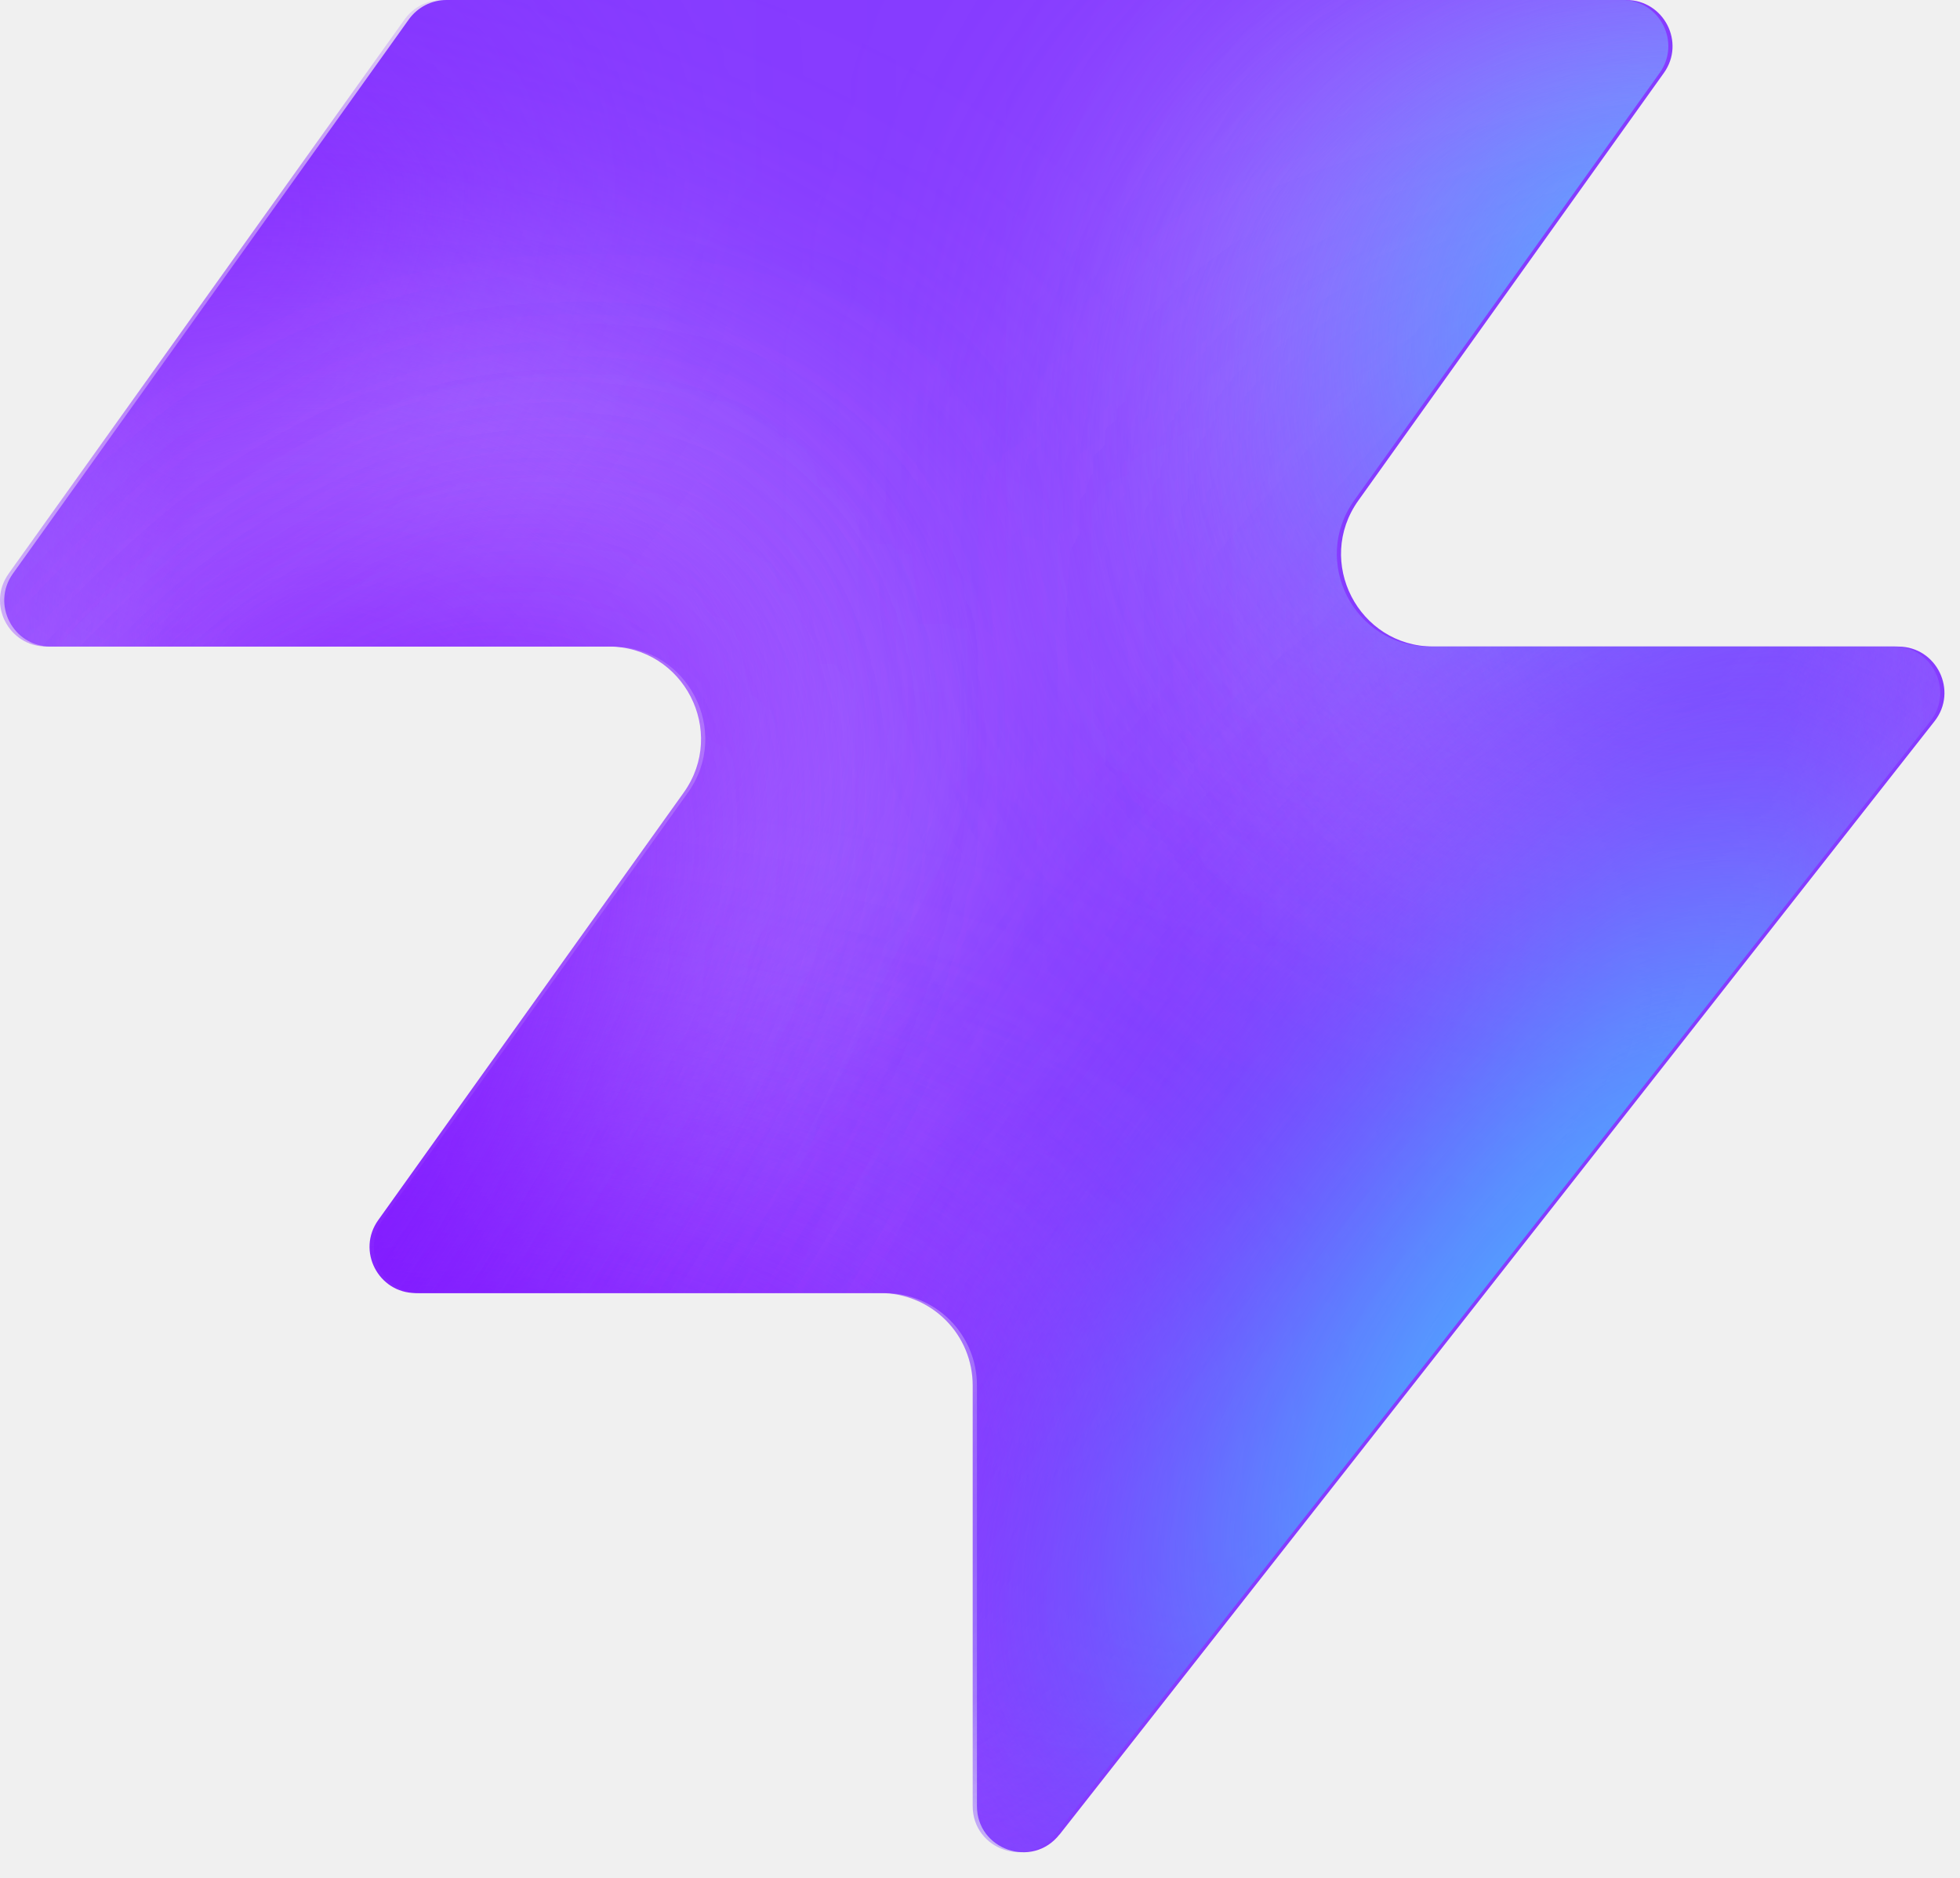
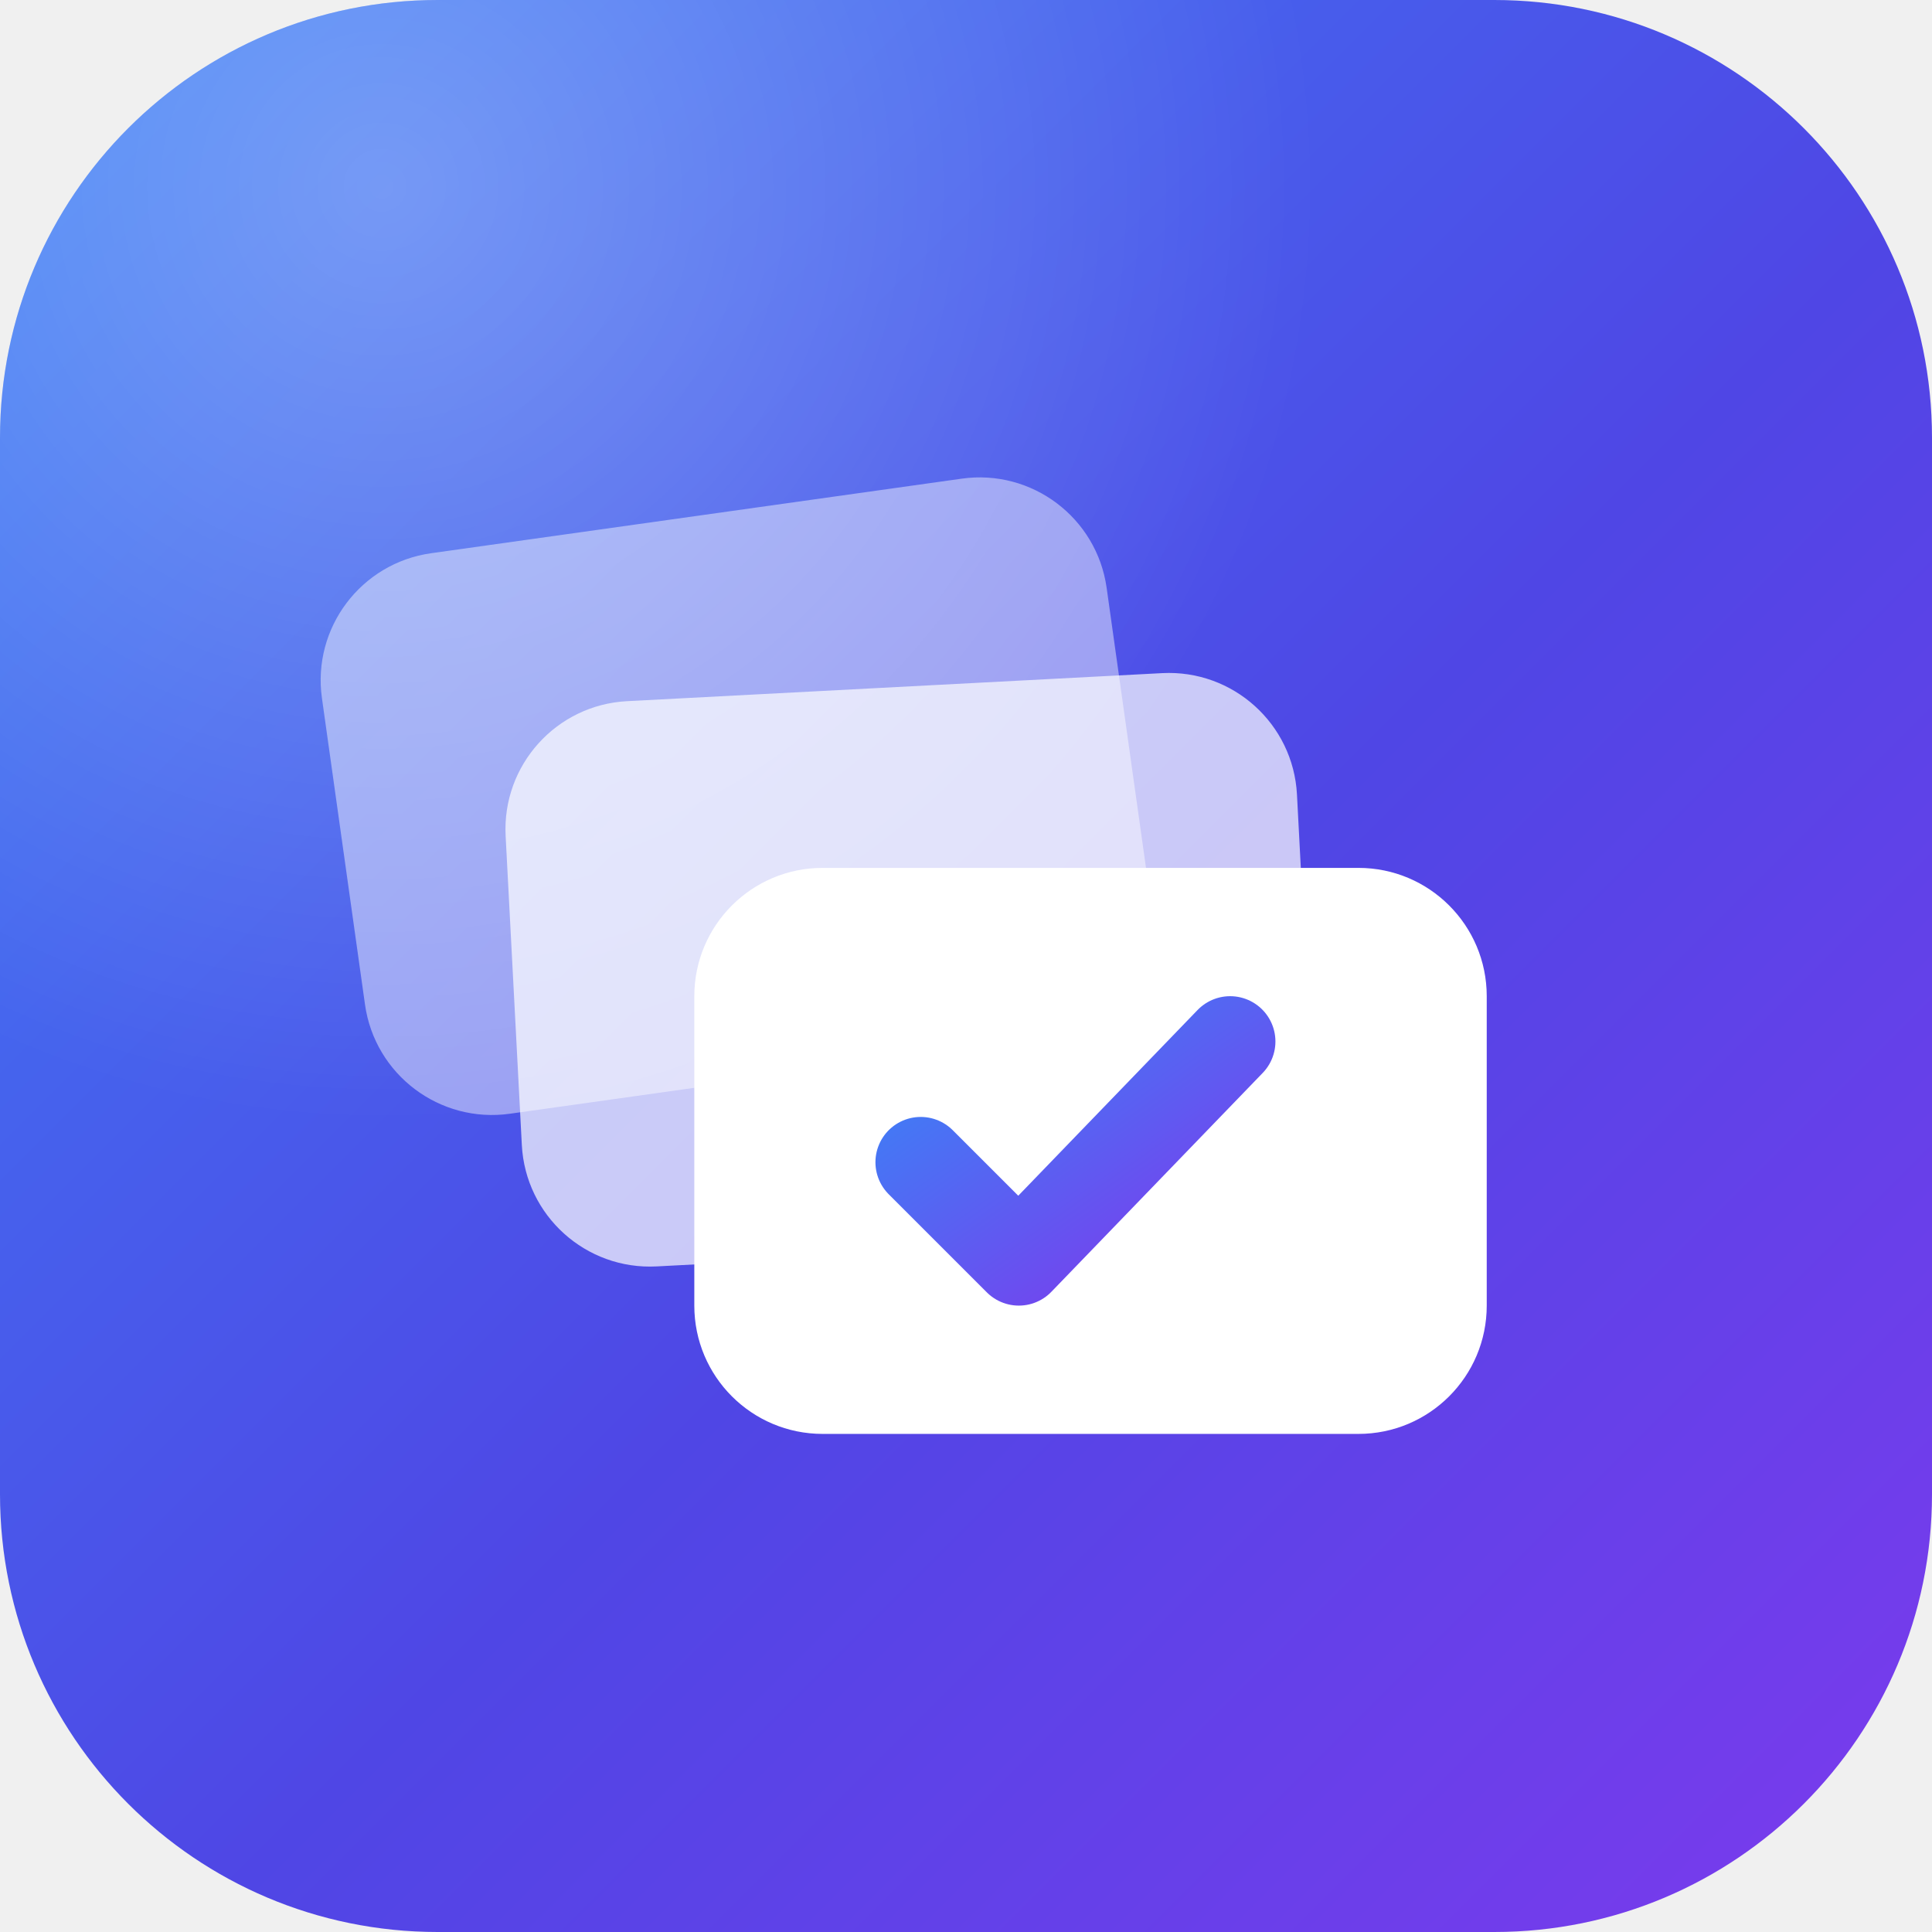
- <svg xmlns="http://www.w3.org/2000/svg" width="48" height="46" fill="none" viewBox="0 0 48 46">
-   <path fill="#863bff" d="M25.946 44.938c-.664.845-2.021.375-2.021-.698V33.937a2.26 2.26 0 0 0-2.262-2.262H10.287c-.92 0-1.456-1.04-.92-1.788l7.48-10.471c1.07-1.497 0-3.578-1.842-3.578H1.237c-.92 0-1.456-1.04-.92-1.788L10.013.474c.214-.297.556-.474.92-.474h28.894c.92 0 1.456 1.04.92 1.788l-7.48 10.471c-1.07 1.498 0 3.579 1.842 3.579h11.377c.943 0 1.473 1.088.89 1.83L25.947 44.94z" style="fill:#863bff;fill:color(display-p3 .525 .23 1);fill-opacity:1" />
-   <mask id="a" width="48" height="46" x="0" y="0" maskUnits="userSpaceOnUse" style="mask-type:alpha">
-     <path fill="#000" d="M25.842 44.938c-.664.844-2.021.375-2.021-.698V33.937a2.26 2.26 0 0 0-2.262-2.262H10.183c-.92 0-1.456-1.04-.92-1.788l7.48-10.471c1.07-1.498 0-3.579-1.842-3.579H1.133c-.92 0-1.456-1.04-.92-1.787L9.91.473c.214-.297.556-.474.92-.474h28.894c.92 0 1.456 1.04.92 1.788l-7.48 10.471c-1.07 1.498 0 3.578 1.842 3.578h11.377c.943 0 1.473 1.088.89 1.832L25.843 44.94z" style="fill:#000;fill-opacity:1" />
-   </mask>
-   <g mask="url(#a)">
-     <g filter="url(#b)">
-       <ellipse cx="5.508" cy="14.704" fill="#ede6ff" rx="5.508" ry="14.704" style="fill:#ede6ff;fill:color(display-p3 .927 .903 1);fill-opacity:1" transform="matrix(.00324 1 1 -.00324 -4.47 31.516)" />
-     </g>
-     <g filter="url(#c)">
-       <ellipse cx="10.399" cy="29.851" fill="#ede6ff" rx="10.399" ry="29.851" style="fill:#ede6ff;fill:color(display-p3 .927 .903 1);fill-opacity:1" transform="matrix(.00324 1 1 -.00324 -39.328 7.883)" />
-     </g>
-     <g filter="url(#d)">
-       <ellipse cx="5.508" cy="30.487" fill="#7e14ff" rx="5.508" ry="30.487" style="fill:#7e14ff;fill:color(display-p3 .492 .077 1);fill-opacity:1" transform="rotate(89.814 -25.913 -14.639)scale(1 -1)" />
-     </g>
-     <g filter="url(#e)">
-       <ellipse cx="5.508" cy="30.599" fill="#7e14ff" rx="5.508" ry="30.599" style="fill:#7e14ff;fill:color(display-p3 .492 .077 1);fill-opacity:1" transform="rotate(89.814 -32.644 -3.334)scale(1 -1)" />
-     </g>
-     <g filter="url(#f)">
-       <ellipse cx="5.508" cy="30.599" fill="#7e14ff" rx="5.508" ry="30.599" style="fill:#7e14ff;fill:color(display-p3 .492 .077 1);fill-opacity:1" transform="matrix(.00324 1 1 -.00324 -34.34 30.47)" />
-     </g>
-     <g filter="url(#g)">
-       <ellipse cx="14.072" cy="22.078" fill="#ede6ff" rx="14.072" ry="22.078" style="fill:#ede6ff;fill:color(display-p3 .927 .903 1);fill-opacity:1" transform="rotate(93.35 24.506 48.493)scale(-1 1)" />
-     </g>
-     <g filter="url(#h)">
-       <ellipse cx="3.47" cy="21.501" fill="#7e14ff" rx="3.47" ry="21.501" style="fill:#7e14ff;fill:color(display-p3 .492 .077 1);fill-opacity:1" transform="rotate(89.009 28.708 47.59)scale(-1 1)" />
-     </g>
-     <g filter="url(#i)">
-       <ellipse cx="3.47" cy="21.501" fill="#7e14ff" rx="3.47" ry="21.501" style="fill:#7e14ff;fill:color(display-p3 .492 .077 1);fill-opacity:1" transform="rotate(89.009 28.708 47.59)scale(-1 1)" />
-     </g>
-     <g filter="url(#j)">
-       <ellipse cx=".387" cy="8.972" fill="#7e14ff" rx="4.407" ry="29.108" style="fill:#7e14ff;fill:color(display-p3 .492 .077 1);fill-opacity:1" transform="rotate(39.51 .387 8.972)" />
-     </g>
-     <g filter="url(#k)">
-       <ellipse cx="47.523" cy="-6.092" fill="#7e14ff" rx="4.407" ry="29.108" style="fill:#7e14ff;fill:color(display-p3 .492 .077 1);fill-opacity:1" transform="rotate(37.892 47.523 -6.092)" />
-     </g>
-     <g filter="url(#l)">
-       <ellipse cx="41.412" cy="6.333" fill="#47bfff" rx="5.971" ry="9.665" style="fill:#47bfff;fill:color(display-p3 .28 .748 1);fill-opacity:1" transform="rotate(37.892 41.412 6.333)" />
-     </g>
-     <g filter="url(#m)">
-       <ellipse cx="-1.879" cy="38.332" fill="#7e14ff" rx="4.407" ry="29.108" style="fill:#7e14ff;fill:color(display-p3 .492 .077 1);fill-opacity:1" transform="rotate(37.892 -1.88 38.332)" />
-     </g>
-     <g filter="url(#n)">
-       <ellipse cx="-1.879" cy="38.332" fill="#7e14ff" rx="4.407" ry="29.108" style="fill:#7e14ff;fill:color(display-p3 .492 .077 1);fill-opacity:1" transform="rotate(37.892 -1.88 38.332)" />
-     </g>
-     <g filter="url(#o)">
-       <ellipse cx="35.651" cy="29.907" fill="#7e14ff" rx="4.407" ry="29.108" style="fill:#7e14ff;fill:color(display-p3 .492 .077 1);fill-opacity:1" transform="rotate(37.892 35.651 29.907)" />
-     </g>
-     <g filter="url(#p)">
-       <ellipse cx="38.418" cy="32.4" fill="#47bfff" rx="5.971" ry="15.297" style="fill:#47bfff;fill:color(display-p3 .28 .748 1);fill-opacity:1" transform="rotate(37.892 38.418 32.4)" />
-     </g>
+ <svg xmlns="http://www.w3.org/2000/svg" viewBox="0 0 512 512">
+   <defs>
+     <linearGradient id="bg" x1="0" y1="0" x2="1" y2="1">
+       <stop offset="0" stop-color="#3b82f6" />
+       <stop offset="0.55" stop-color="#4f46e5" />
+       <stop offset="1" stop-color="#7c3aed" />
+     </linearGradient>
+     <radialGradient id="shine" cx="0.2" cy="0.1" r="0.8">
+       <stop offset="0" stop-color="#fff" stop-opacity="0.28" />
+       <stop offset="0.6" stop-color="#fff" stop-opacity="0" />
+     </radialGradient>
+     <linearGradient id="ink" x1="0" y1="0" x2="1" y2="1">
+       <stop offset="0" stop-color="#3b82f6" />
+       <stop offset="1" stop-color="#7c3aed" />
+     </linearGradient>
+   </defs>
+   <rect width="512" height="512" rx="116" fill="url(#bg)" />
+   <rect width="512" height="512" rx="116" fill="url(#shine)" />
+   <g transform="translate(-14 -14)">
+     <rect x="104" y="150" width="210" height="150" rx="34" fill="#fff" fill-opacity="0.45" transform="rotate(-8 209 225)" />
+     <rect x="150" y="196" width="210" height="150" rx="34" fill="#fff" fill-opacity="0.7" transform="rotate(-3 255 271)" />
+     <rect x="198" y="244" width="210" height="150" rx="34" fill="#fff" />
+     <path d="M258 322 l26 26 l56 -58" fill="none" stroke="url(#ink)" stroke-width="24" stroke-linecap="round" stroke-linejoin="round" />
  </g>
-   <defs>
-     <filter id="b" width="60.045" height="41.654" x="-19.77" y="16.149" color-interpolation-filters="sRGB" filterUnits="userSpaceOnUse">
-       <feFlood flood-opacity="0" result="BackgroundImageFix" />
-       <feBlend in="SourceGraphic" in2="BackgroundImageFix" result="shape" />
-       <feGaussianBlur result="effect1_foregroundBlur_2002_17158" stdDeviation="7.659" />
-     </filter>
-     <filter id="c" width="90.34" height="51.437" x="-54.613" y="-7.533" color-interpolation-filters="sRGB" filterUnits="userSpaceOnUse">
-       <feFlood flood-opacity="0" result="BackgroundImageFix" />
-       <feBlend in="SourceGraphic" in2="BackgroundImageFix" result="shape" />
-       <feGaussianBlur result="effect1_foregroundBlur_2002_17158" stdDeviation="7.659" />
-     </filter>
-     <filter id="d" width="79.355" height="29.4" x="-49.64" y="2.03" color-interpolation-filters="sRGB" filterUnits="userSpaceOnUse">
-       <feFlood flood-opacity="0" result="BackgroundImageFix" />
-       <feBlend in="SourceGraphic" in2="BackgroundImageFix" result="shape" />
-       <feGaussianBlur result="effect1_foregroundBlur_2002_17158" stdDeviation="4.596" />
-     </filter>
-     <filter id="e" width="79.579" height="29.4" x="-45.045" y="20.029" color-interpolation-filters="sRGB" filterUnits="userSpaceOnUse">
-       <feFlood flood-opacity="0" result="BackgroundImageFix" />
-       <feBlend in="SourceGraphic" in2="BackgroundImageFix" result="shape" />
-       <feGaussianBlur result="effect1_foregroundBlur_2002_17158" stdDeviation="4.596" />
-     </filter>
-     <filter id="f" width="79.579" height="29.4" x="-43.513" y="21.178" color-interpolation-filters="sRGB" filterUnits="userSpaceOnUse">
-       <feFlood flood-opacity="0" result="BackgroundImageFix" />
-       <feBlend in="SourceGraphic" in2="BackgroundImageFix" result="shape" />
-       <feGaussianBlur result="effect1_foregroundBlur_2002_17158" stdDeviation="4.596" />
-     </filter>
-     <filter id="g" width="74.749" height="58.852" x="15.756" y="-17.901" color-interpolation-filters="sRGB" filterUnits="userSpaceOnUse">
-       <feFlood flood-opacity="0" result="BackgroundImageFix" />
-       <feBlend in="SourceGraphic" in2="BackgroundImageFix" result="shape" />
-       <feGaussianBlur result="effect1_foregroundBlur_2002_17158" stdDeviation="7.659" />
-     </filter>
-     <filter id="h" width="61.377" height="25.362" x="23.548" y="2.284" color-interpolation-filters="sRGB" filterUnits="userSpaceOnUse">
-       <feFlood flood-opacity="0" result="BackgroundImageFix" />
-       <feBlend in="SourceGraphic" in2="BackgroundImageFix" result="shape" />
-       <feGaussianBlur result="effect1_foregroundBlur_2002_17158" stdDeviation="4.596" />
-     </filter>
-     <filter id="i" width="61.377" height="25.362" x="23.548" y="2.284" color-interpolation-filters="sRGB" filterUnits="userSpaceOnUse">
-       <feFlood flood-opacity="0" result="BackgroundImageFix" />
-       <feBlend in="SourceGraphic" in2="BackgroundImageFix" result="shape" />
-       <feGaussianBlur result="effect1_foregroundBlur_2002_17158" stdDeviation="4.596" />
-     </filter>
-     <filter id="j" width="56.045" height="63.649" x="-27.636" y="-22.853" color-interpolation-filters="sRGB" filterUnits="userSpaceOnUse">
-       <feFlood flood-opacity="0" result="BackgroundImageFix" />
-       <feBlend in="SourceGraphic" in2="BackgroundImageFix" result="shape" />
-       <feGaussianBlur result="effect1_foregroundBlur_2002_17158" stdDeviation="4.596" />
-     </filter>
-     <filter id="k" width="54.814" height="64.646" x="20.116" y="-38.415" color-interpolation-filters="sRGB" filterUnits="userSpaceOnUse">
-       <feFlood flood-opacity="0" result="BackgroundImageFix" />
-       <feBlend in="SourceGraphic" in2="BackgroundImageFix" result="shape" />
-       <feGaussianBlur result="effect1_foregroundBlur_2002_17158" stdDeviation="4.596" />
-     </filter>
-     <filter id="l" width="33.541" height="35.313" x="24.641" y="-11.323" color-interpolation-filters="sRGB" filterUnits="userSpaceOnUse">
-       <feFlood flood-opacity="0" result="BackgroundImageFix" />
-       <feBlend in="SourceGraphic" in2="BackgroundImageFix" result="shape" />
-       <feGaussianBlur result="effect1_foregroundBlur_2002_17158" stdDeviation="4.596" />
-     </filter>
-     <filter id="m" width="54.814" height="64.646" x="-29.286" y="6.009" color-interpolation-filters="sRGB" filterUnits="userSpaceOnUse">
-       <feFlood flood-opacity="0" result="BackgroundImageFix" />
-       <feBlend in="SourceGraphic" in2="BackgroundImageFix" result="shape" />
-       <feGaussianBlur result="effect1_foregroundBlur_2002_17158" stdDeviation="4.596" />
-     </filter>
-     <filter id="n" width="54.814" height="64.646" x="-29.286" y="6.009" color-interpolation-filters="sRGB" filterUnits="userSpaceOnUse">
-       <feFlood flood-opacity="0" result="BackgroundImageFix" />
-       <feBlend in="SourceGraphic" in2="BackgroundImageFix" result="shape" />
-       <feGaussianBlur result="effect1_foregroundBlur_2002_17158" stdDeviation="4.596" />
-     </filter>
-     <filter id="o" width="54.814" height="64.646" x="8.244" y="-2.416" color-interpolation-filters="sRGB" filterUnits="userSpaceOnUse">
-       <feFlood flood-opacity="0" result="BackgroundImageFix" />
-       <feBlend in="SourceGraphic" in2="BackgroundImageFix" result="shape" />
-       <feGaussianBlur result="effect1_foregroundBlur_2002_17158" stdDeviation="4.596" />
-     </filter>
-     <filter id="p" width="39.409" height="43.623" x="18.713" y="10.588" color-interpolation-filters="sRGB" filterUnits="userSpaceOnUse">
-       <feFlood flood-opacity="0" result="BackgroundImageFix" />
-       <feBlend in="SourceGraphic" in2="BackgroundImageFix" result="shape" />
-       <feGaussianBlur result="effect1_foregroundBlur_2002_17158" stdDeviation="4.596" />
-     </filter>
-   </defs>
</svg>
